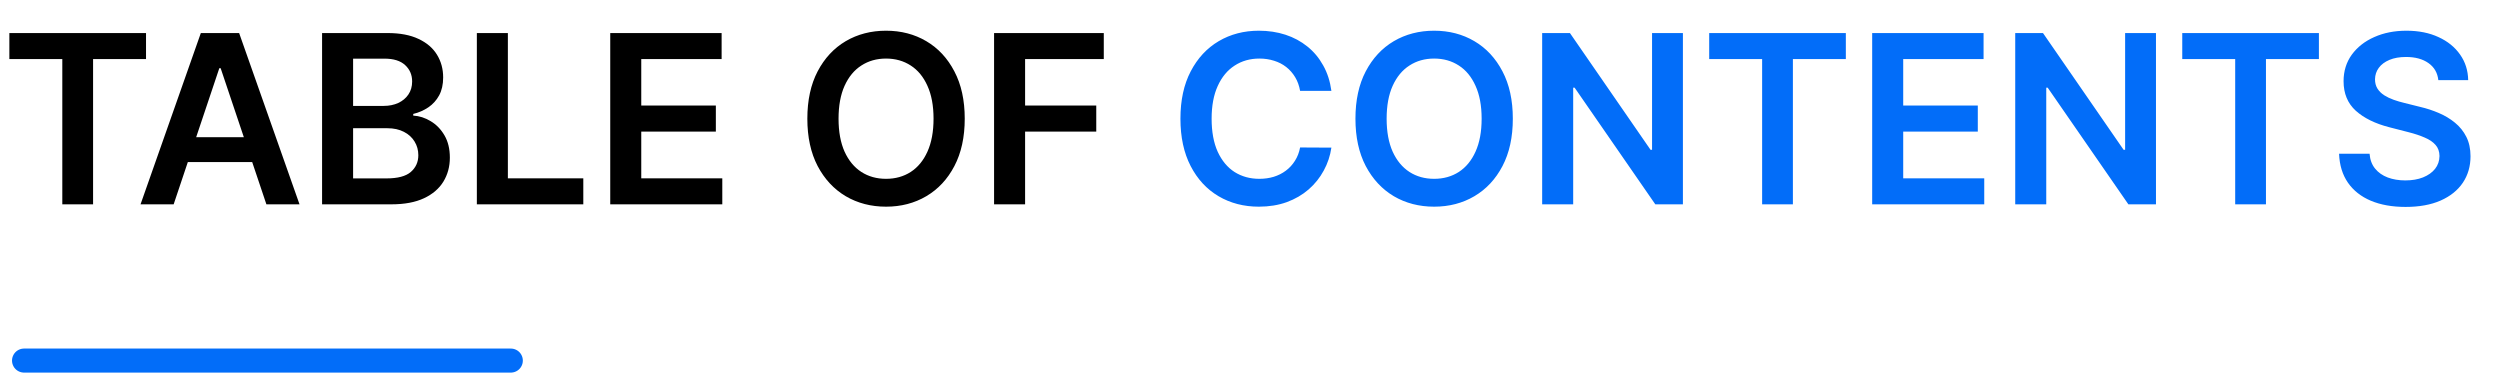
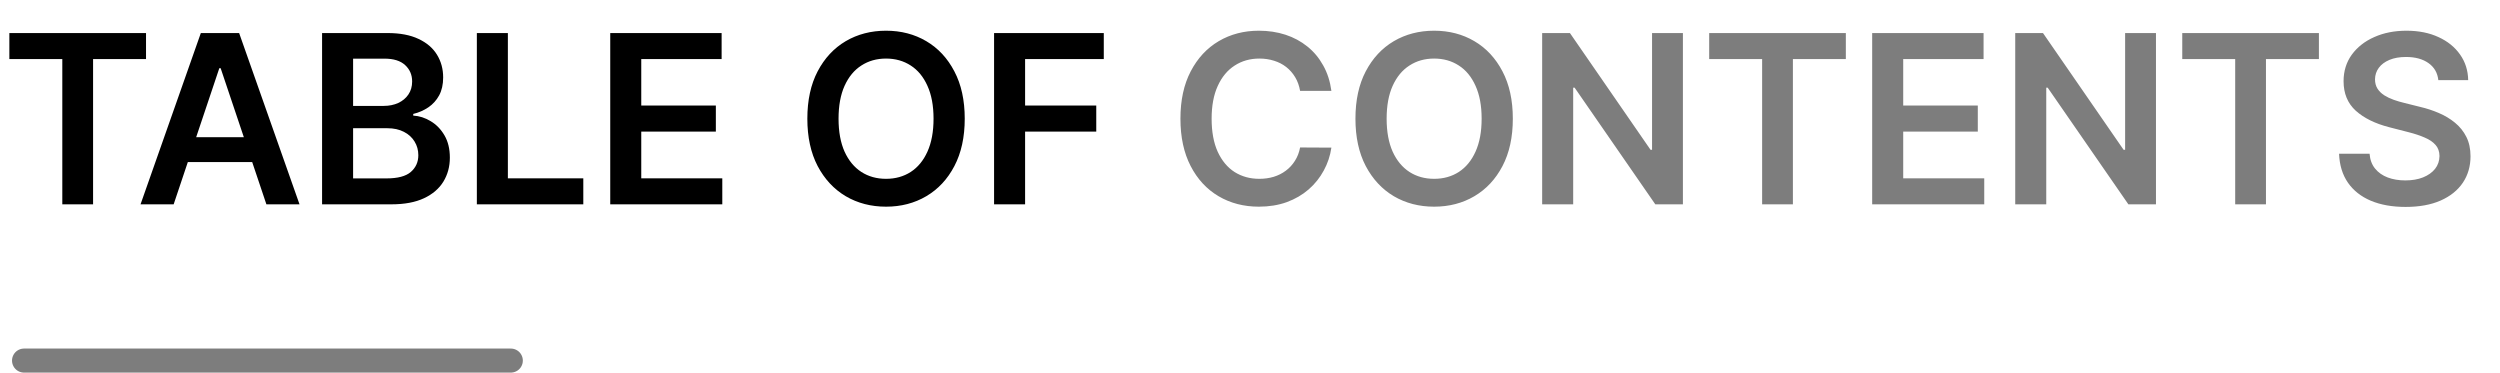
<svg xmlns="http://www.w3.org/2000/svg" width="208" height="31" viewBox="0 0 208 31" fill="none">
  <path d="M0.779 4.914V2.75H12.149V4.914H7.744V17H5.184V4.914H0.779ZM14.448 17H11.693L16.709 2.75H19.896L24.92 17H22.164L18.358 5.673H18.247L14.448 17ZM14.539 11.413H22.053V13.486H14.539V11.413ZM26.797 17V2.75H32.252C33.281 2.75 34.137 2.913 34.819 3.237C35.505 3.557 36.018 3.996 36.357 4.552C36.7 5.109 36.871 5.74 36.871 6.445C36.871 7.025 36.76 7.521 36.538 7.934C36.315 8.342 36.016 8.674 35.64 8.929C35.264 9.184 34.844 9.367 34.381 9.479V9.618C34.886 9.646 35.371 9.801 35.835 10.084C36.303 10.362 36.686 10.757 36.983 11.267C37.28 11.777 37.428 12.394 37.428 13.117C37.428 13.855 37.25 14.518 36.892 15.107C36.535 15.692 35.997 16.154 35.278 16.492C34.559 16.831 33.655 17 32.565 17H26.797ZM29.378 14.843H32.154C33.091 14.843 33.766 14.665 34.179 14.307C34.596 13.945 34.805 13.482 34.805 12.916C34.805 12.494 34.701 12.113 34.492 11.775C34.283 11.431 33.986 11.162 33.601 10.967C33.216 10.768 32.757 10.668 32.224 10.668H29.378V14.843ZM29.378 8.811H31.931C32.377 8.811 32.778 8.729 33.135 8.567C33.492 8.4 33.773 8.166 33.977 7.864C34.186 7.558 34.29 7.196 34.29 6.779C34.29 6.227 34.095 5.772 33.706 5.415C33.321 5.058 32.748 4.879 31.987 4.879H29.378V8.811ZM39.674 17V2.75H42.255V14.836H48.531V17H39.674ZM50.772 17V2.75H60.039V4.914H53.353V8.783H59.559V10.947H53.353V14.836H60.095V17H50.772ZM80.266 9.875C80.266 11.411 79.978 12.726 79.403 13.82C78.833 14.91 78.053 15.745 77.066 16.325C76.082 16.905 74.966 17.195 73.719 17.195C72.471 17.195 71.353 16.905 70.365 16.325C69.382 15.741 68.602 14.903 68.027 13.813C67.457 12.719 67.171 11.406 67.171 9.875C67.171 8.34 67.457 7.027 68.027 5.937C68.602 4.842 69.382 4.005 70.365 3.425C71.353 2.845 72.471 2.555 73.719 2.555C74.966 2.555 76.082 2.845 77.066 3.425C78.053 4.005 78.833 4.842 79.403 5.937C79.978 7.027 80.266 8.34 80.266 9.875ZM77.671 9.875C77.671 8.794 77.501 7.883 77.163 7.141C76.829 6.394 76.365 5.83 75.771 5.45C75.178 5.065 74.493 4.872 73.719 4.872C72.944 4.872 72.26 5.065 71.666 5.45C71.072 5.83 70.606 6.394 70.268 7.141C69.934 7.883 69.767 8.794 69.767 9.875C69.767 10.956 69.934 11.87 70.268 12.617C70.606 13.359 71.072 13.922 71.666 14.307C72.26 14.688 72.944 14.878 73.719 14.878C74.493 14.878 75.178 14.688 75.771 14.307C76.365 13.922 76.829 13.359 77.163 12.617C77.501 11.87 77.671 10.956 77.671 9.875ZM82.707 17V2.75H91.835V4.914H85.288V8.783H91.209V10.947H85.288V17H82.707Z" fill="black" />
-   <path d="M110.771 7.558H108.168C108.094 7.131 107.957 6.753 107.758 6.424C107.558 6.09 107.31 5.807 107.013 5.575C106.716 5.343 106.378 5.169 105.998 5.053C105.622 4.933 105.216 4.872 104.78 4.872C104.005 4.872 103.319 5.067 102.72 5.457C102.122 5.842 101.653 6.408 101.315 7.155C100.976 7.897 100.807 8.804 100.807 9.875C100.807 10.965 100.976 11.884 101.315 12.63C101.658 13.373 102.127 13.934 102.72 14.314C103.319 14.69 104.003 14.878 104.773 14.878C105.2 14.878 105.599 14.822 105.97 14.711C106.345 14.595 106.682 14.426 106.979 14.203C107.28 13.98 107.533 13.707 107.737 13.382C107.946 13.057 108.09 12.686 108.168 12.269L110.771 12.283C110.673 12.96 110.462 13.595 110.137 14.189C109.817 14.783 109.398 15.307 108.878 15.761C108.359 16.211 107.751 16.564 107.055 16.819C106.359 17.07 105.587 17.195 104.738 17.195C103.486 17.195 102.368 16.905 101.384 16.325C100.401 15.745 99.626 14.908 99.061 13.813C98.495 12.719 98.212 11.406 98.212 9.875C98.212 8.34 98.497 7.027 99.067 5.937C99.638 4.842 100.415 4.005 101.398 3.425C102.382 2.845 103.495 2.555 104.738 2.555C105.531 2.555 106.269 2.667 106.951 2.889C107.633 3.112 108.24 3.439 108.774 3.87C109.307 4.297 109.745 4.821 110.089 5.443C110.437 6.06 110.664 6.765 110.771 7.558ZM125.867 9.875C125.867 11.411 125.58 12.726 125.005 13.82C124.434 14.91 123.655 15.745 122.667 16.325C121.683 16.905 120.568 17.195 119.32 17.195C118.072 17.195 116.954 16.905 115.966 16.325C114.983 15.741 114.204 14.903 113.629 13.813C113.058 12.719 112.773 11.406 112.773 9.875C112.773 8.34 113.058 7.027 113.629 5.937C114.204 4.842 114.983 4.005 115.966 3.425C116.954 2.845 118.072 2.555 119.32 2.555C120.568 2.555 121.683 2.845 122.667 3.425C123.655 4.005 124.434 4.842 125.005 5.937C125.58 7.027 125.867 8.34 125.867 9.875ZM123.272 9.875C123.272 8.794 123.103 7.883 122.764 7.141C122.43 6.394 121.966 5.83 121.373 5.45C120.779 5.065 120.095 4.872 119.32 4.872C118.545 4.872 117.861 5.065 117.268 5.45C116.674 5.83 116.208 6.394 115.869 7.141C115.535 7.883 115.368 8.794 115.368 9.875C115.368 10.956 115.535 11.87 115.869 12.617C116.208 13.359 116.674 13.922 117.268 14.307C117.861 14.688 118.545 14.878 119.32 14.878C120.095 14.878 120.779 14.688 121.373 14.307C121.966 13.922 122.43 13.359 122.764 12.617C123.103 11.87 123.272 10.956 123.272 9.875ZM140.018 2.75V17H137.722L131.008 7.294H130.889V17H128.308V2.75H130.618L137.325 12.463H137.451V2.75H140.018ZM142.205 4.914V2.75H153.574V4.914H149.169V17H146.609V4.914H142.205ZM155.765 17V2.75H165.033V4.914H158.347V8.783H164.553V10.947H158.347V14.836H165.089V17H155.765ZM179.377 2.75V17H177.081L170.367 7.294H170.248V17H167.667V2.75H169.977L176.684 12.463H176.81V2.75H179.377ZM181.564 4.914V2.75H192.933V4.914H188.528V17H185.968V4.914H181.564ZM202.869 6.668C202.804 6.06 202.53 5.587 202.048 5.248C201.57 4.91 200.948 4.74 200.183 4.74C199.645 4.74 199.183 4.821 198.798 4.984C198.413 5.146 198.119 5.366 197.915 5.645C197.71 5.923 197.606 6.241 197.601 6.598C197.601 6.895 197.669 7.152 197.803 7.37C197.942 7.588 198.13 7.774 198.367 7.927C198.603 8.075 198.865 8.201 199.153 8.303C199.441 8.405 199.731 8.491 200.023 8.56L201.359 8.894C201.897 9.019 202.414 9.189 202.91 9.402C203.411 9.615 203.859 9.884 204.253 10.209C204.652 10.534 204.968 10.926 205.199 11.385C205.431 11.844 205.547 12.382 205.547 12.999C205.547 13.834 205.334 14.569 204.907 15.205C204.48 15.836 203.864 16.33 203.056 16.687C202.254 17.039 201.282 17.216 200.141 17.216C199.032 17.216 198.07 17.044 197.254 16.701C196.442 16.358 195.806 15.857 195.347 15.198C194.893 14.539 194.647 13.737 194.61 12.79H197.149C197.186 13.287 197.339 13.7 197.608 14.029C197.877 14.358 198.228 14.604 198.659 14.767C199.095 14.929 199.582 15.01 200.12 15.01C200.681 15.01 201.173 14.927 201.595 14.76C202.022 14.588 202.356 14.351 202.597 14.05C202.838 13.744 202.961 13.386 202.966 12.978C202.961 12.607 202.852 12.301 202.639 12.06C202.426 11.814 202.126 11.61 201.741 11.448C201.361 11.281 200.916 11.132 200.406 11.002L198.784 10.585C197.611 10.283 196.683 9.826 196.001 9.214C195.324 8.597 194.985 7.778 194.985 6.758C194.985 5.918 195.213 5.183 195.667 4.552C196.126 3.922 196.75 3.432 197.539 3.084C198.327 2.732 199.22 2.555 200.218 2.555C201.229 2.555 202.115 2.732 202.876 3.084C203.641 3.432 204.242 3.917 204.678 4.538C205.114 5.155 205.339 5.865 205.353 6.668H202.869Z" fill="#026DF9" />
-   <path d="M2 30H42.5" stroke="#026DF9" stroke-width="2" stroke-linecap="round" />
+   <path d="M110.771 7.558H108.168C108.094 7.131 107.957 6.753 107.758 6.424C107.558 6.09 107.31 5.807 107.013 5.575C106.716 5.343 106.378 5.169 105.998 5.053C105.622 4.933 105.216 4.872 104.78 4.872C104.005 4.872 103.319 5.067 102.72 5.457C102.122 5.842 101.653 6.408 101.315 7.155C100.976 7.897 100.807 8.804 100.807 9.875C100.807 10.965 100.976 11.884 101.315 12.63C101.658 13.373 102.127 13.934 102.72 14.314C103.319 14.69 104.003 14.878 104.773 14.878C105.2 14.878 105.599 14.822 105.97 14.711C106.345 14.595 106.682 14.426 106.979 14.203C107.28 13.98 107.533 13.707 107.737 13.382C107.946 13.057 108.09 12.686 108.168 12.269L110.771 12.283C110.673 12.96 110.462 13.595 110.137 14.189C109.817 14.783 109.398 15.307 108.878 15.761C108.359 16.211 107.751 16.564 107.055 16.819C106.359 17.07 105.587 17.195 104.738 17.195C103.486 17.195 102.368 16.905 101.384 16.325C100.401 15.745 99.626 14.908 99.061 13.813C98.495 12.719 98.212 11.406 98.212 9.875C98.212 8.34 98.497 7.027 99.067 5.937C99.638 4.842 100.415 4.005 101.398 3.425C102.382 2.845 103.495 2.555 104.738 2.555C105.531 2.555 106.269 2.667 106.951 2.889C107.633 3.112 108.24 3.439 108.774 3.87C109.307 4.297 109.745 4.821 110.089 5.443C110.437 6.06 110.664 6.765 110.771 7.558ZM125.867 9.875C125.867 11.411 125.58 12.726 125.005 13.82C124.434 14.91 123.655 15.745 122.667 16.325C121.683 16.905 120.568 17.195 119.32 17.195C118.072 17.195 116.954 16.905 115.966 16.325C114.983 15.741 114.204 14.903 113.629 13.813C113.058 12.719 112.773 11.406 112.773 9.875C112.773 8.34 113.058 7.027 113.629 5.937C114.204 4.842 114.983 4.005 115.966 3.425C116.954 2.845 118.072 2.555 119.32 2.555C120.568 2.555 121.683 2.845 122.667 3.425C123.655 4.005 124.434 4.842 125.005 5.937C125.58 7.027 125.867 8.34 125.867 9.875ZM123.272 9.875C123.272 8.794 123.103 7.883 122.764 7.141C122.43 6.394 121.966 5.83 121.373 5.45C120.779 5.065 120.095 4.872 119.32 4.872C118.545 4.872 117.861 5.065 117.268 5.45C116.674 5.83 116.208 6.394 115.869 7.141C115.535 7.883 115.368 8.794 115.368 9.875C115.368 10.956 115.535 11.87 115.869 12.617C116.208 13.359 116.674 13.922 117.268 14.307C117.861 14.688 118.545 14.878 119.32 14.878C120.095 14.878 120.779 14.688 121.373 14.307C121.966 13.922 122.43 13.359 122.764 12.617C123.103 11.87 123.272 10.956 123.272 9.875ZM140.018 2.75V17H137.722L131.008 7.294H130.889V17H128.308V2.75H130.618L137.325 12.463H137.451V2.75H140.018ZM142.205 4.914V2.75H153.574V4.914H149.169V17H146.609V4.914H142.205ZM155.765 17V2.75H165.033V4.914H158.347V8.783H164.553V10.947H158.347V14.836H165.089V17H155.765ZM179.377 2.75V17H177.081L170.367 7.294H170.248V17H167.667V2.75H169.977L176.684 12.463H176.81V2.75H179.377ZM181.564 4.914V2.75H192.933V4.914H188.528V17H185.968V4.914H181.564ZM202.869 6.668C202.804 6.06 202.53 5.587 202.048 5.248C201.57 4.91 200.948 4.74 200.183 4.74C199.645 4.74 199.183 4.821 198.798 4.984C198.413 5.146 198.119 5.366 197.915 5.645C197.71 5.923 197.606 6.241 197.601 6.598C197.601 6.895 197.669 7.152 197.803 7.37C197.942 7.588 198.13 7.774 198.367 7.927C198.603 8.075 198.865 8.201 199.153 8.303C199.441 8.405 199.731 8.491 200.023 8.56L201.359 8.894C201.897 9.019 202.414 9.189 202.91 9.402C203.411 9.615 203.859 9.884 204.253 10.209C204.652 10.534 204.968 10.926 205.199 11.385C205.431 11.844 205.547 12.382 205.547 12.999C205.547 13.834 205.334 14.569 204.907 15.205C204.48 15.836 203.864 16.33 203.056 16.687C202.254 17.039 201.282 17.216 200.141 17.216C199.032 17.216 198.07 17.044 197.254 16.701C196.442 16.358 195.806 15.857 195.347 15.198C194.893 14.539 194.647 13.737 194.61 12.79H197.149C197.186 13.287 197.339 13.7 197.608 14.029C197.877 14.358 198.228 14.604 198.659 14.767C199.095 14.929 199.582 15.01 200.12 15.01C200.681 15.01 201.173 14.927 201.595 14.76C202.022 14.588 202.356 14.351 202.597 14.05C202.838 13.744 202.961 13.386 202.966 12.978C202.961 12.607 202.852 12.301 202.639 12.06C202.426 11.814 202.126 11.61 201.741 11.448C201.361 11.281 200.916 11.132 200.406 11.002L198.784 10.585C197.611 10.283 196.683 9.826 196.001 9.214C195.324 8.597 194.985 7.778 194.985 6.758C194.985 5.918 195.213 5.183 195.667 4.552C196.126 3.922 196.75 3.432 197.539 3.084C198.327 2.732 199.22 2.555 200.218 2.555C201.229 2.555 202.115 2.732 202.876 3.084C203.641 3.432 204.242 3.917 204.678 4.538C205.114 5.155 205.339 5.865 205.353 6.668H202.869Z" fill="#7D7D7D" />
+   <path d="M2 30H42.5" stroke="#7D7D7D" stroke-width="2" stroke-linecap="round" />
</svg>
